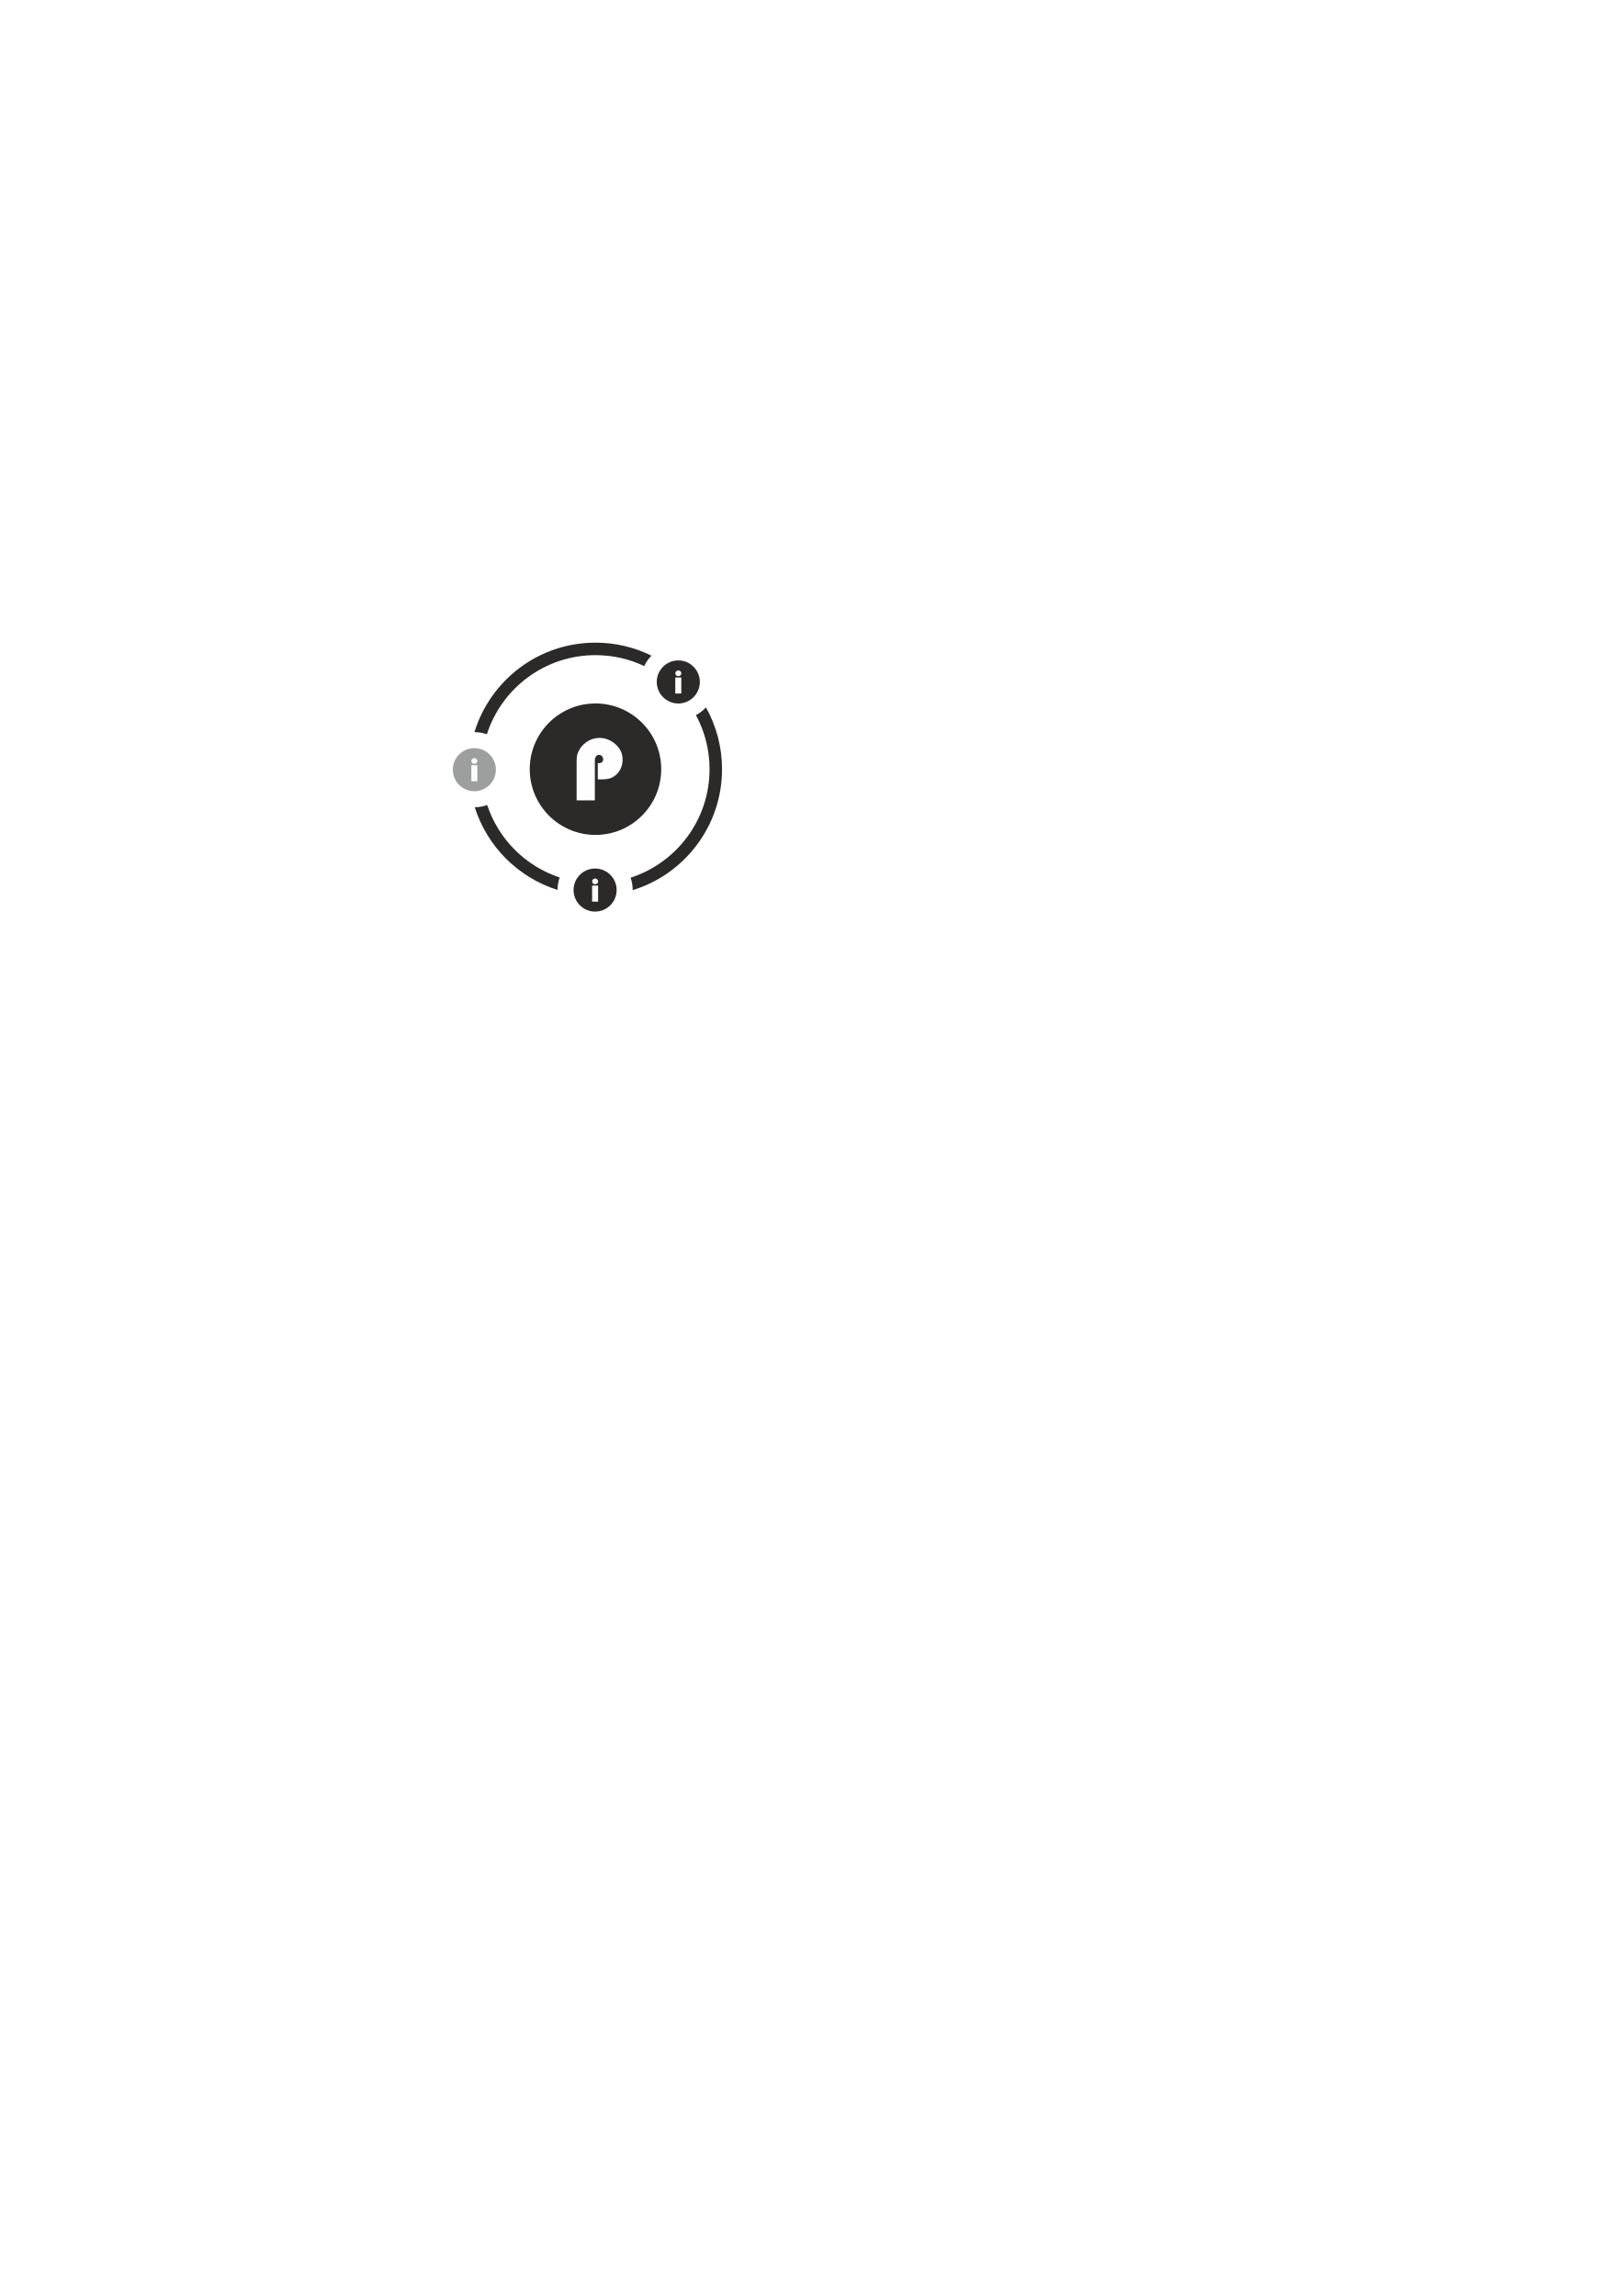
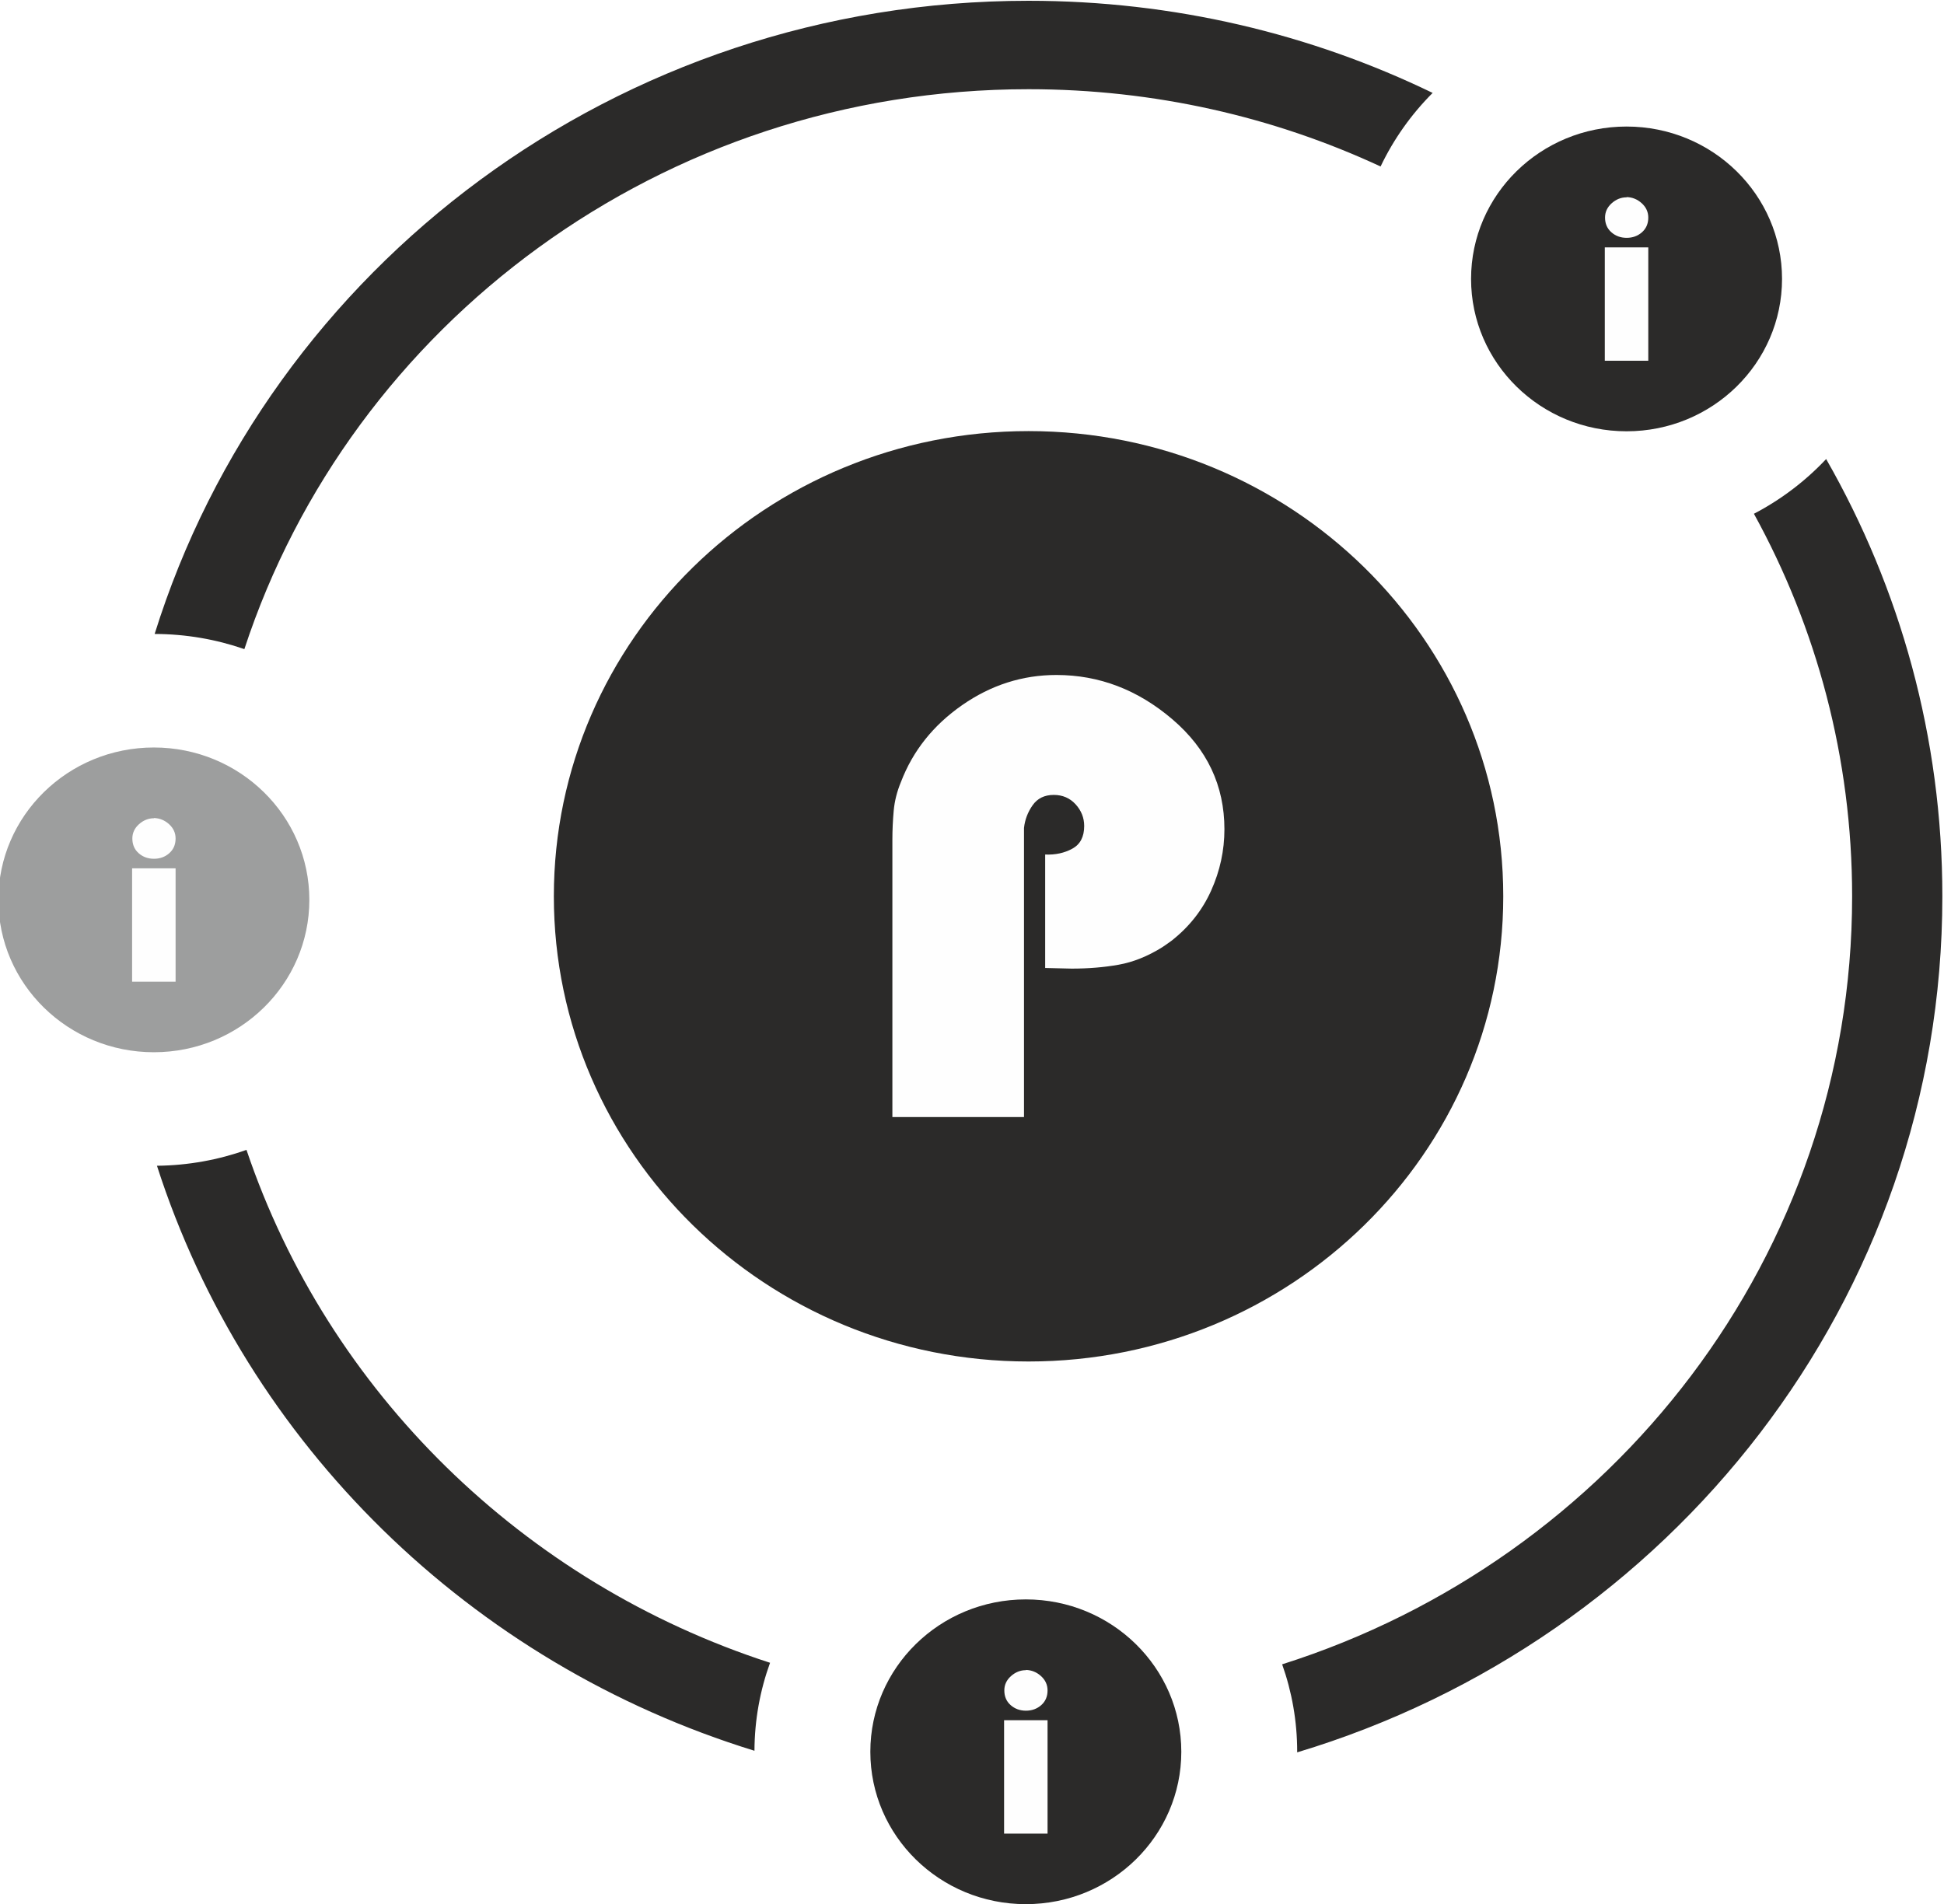
- <svg xmlns="http://www.w3.org/2000/svg" xml:space="preserve" width="2480px" height="3508px" version="1.1" shape-rendering="geometricPrecision" text-rendering="geometricPrecision" image-rendering="optimizeQuality" fill-rule="evenodd" clip-rule="evenodd" viewBox="0 0 2480 3507.43">
+ <svg xmlns="http://www.w3.org/2000/svg" xml:space="preserve" width="1110px" height="1087px" version="1.1" shape-rendering="geometricPrecision" text-rendering="geometricPrecision" image-rendering="optimizeQuality" fill-rule="evenodd" clip-rule="evenodd" viewBox="0 0 1110 1086.99">
  <g id="Слой_x0020_1">
-     <g id="_1550339363376">
-       <circle fill="#2B2A29" cx="909.67" cy="1174.93" r="100.43" />
-       <path fill="#FEFEFE" fill-rule="nonzero" d="M913.19 1190.4l0 -24.49c2.14,0.1 4.06,-0.33 5.74,-1.26 1.67,-0.93 2.51,-2.56 2.51,-4.9 0,-1.77 -0.6,-3.33 -1.82,-4.68 -1.21,-1.36 -2.75,-2.03 -4.61,-2.03 -1.96,0 -3.46,0.74 -4.48,2.24 -1.03,1.49 -1.63,3.12 -1.82,4.89 0,0.1 0,0.21 0,0.35 0,0.14 0,0.26 0,0.35l0 61.72 -27.85 0 0 -59.9c0,-2.05 0.1,-4.12 0.28,-6.22 0.19,-2.1 0.7,-4.18 1.54,-6.23 2.52,-6.72 6.83,-12.25 12.94,-16.58 6.12,-4.34 12.76,-6.51 19.95,-6.51 9.05,0 17.23,3.19 24.56,9.58 7.32,6.39 10.98,14.3 10.98,23.72 0,4.57 -0.93,8.98 -2.8,13.23 -1.86,4.24 -4.66,7.86 -8.39,10.84 -0.38,0.28 -0.73,0.54 -1.05,0.77 -0.33,0.24 -0.63,0.45 -0.91,0.63 -3.08,1.96 -6.16,3.22 -9.24,3.78 -3.08,0.56 -6.39,0.84 -9.93,0.84l-5.6 -0.14z" />
-       <path fill="#2B2A29" d="M909.67 981.6c30.7,0 59.72,7.15 85.49,19.89 -4.51,4.6 -8.25,9.97 -11.01,15.88 -22.58,-10.7 -47.83,-16.68 -74.48,-16.68 -77.61,0 -143.36,50.75 -165.9,120.87 -5.94,-2.1 -12.33,-3.25 -18.98,-3.27 24.21,-79.14 97.82,-136.69 184.88,-136.69zm168.75 98.93c15.65,27.92 24.58,60.11 24.58,94.4 0,86.99 -57.46,160.54 -136.5,184.81l0.01 -0.13c0,-6.61 -1.13,-12.96 -3.19,-18.88 69.98,-22.62 120.59,-88.3 120.59,-165.8 0,-29.89 -7.52,-58.01 -20.78,-82.59 5.75,-3.06 10.91,-7.06 15.29,-11.81zm-226.73 278.87c-60.07,-18.87 -107.49,-66.26 -126.42,-126.3 6.65,-0.07 13.02,-1.28 18.95,-3.43 17.26,52.21 58.55,93.48 110.76,110.73 -2.11,5.94 -3.27,12.34 -3.29,19z" />
-       <circle fill="#2B2A29" cx="1036.19" cy="1041.64" r="32.9" />
-       <path fill="#FEFEFE" fill-rule="nonzero" d="M1040.78 1034.83l0 24.48 -9.19 0 0 -24.48 9.19 0zm-4.57 -10.85c1.21,0.03 2.27,0.47 3.19,1.33 0.92,0.85 1.38,1.88 1.38,3.09 0,1.31 -0.44,2.36 -1.33,3.17 -0.89,0.8 -1.97,1.2 -3.24,1.2 -1.27,0 -2.35,-0.4 -3.24,-1.2 -0.89,-0.81 -1.33,-1.86 -1.33,-3.17 0,-1.21 0.47,-2.24 1.4,-3.09 0.94,-0.86 2,-1.28 3.17,-1.28l0 -0.05z" />
-       <circle fill="#2B2A29" cx="909.09" cy="1359.61" r="32.9" />
-       <path fill="#FEFEFE" fill-rule="nonzero" d="M913.69 1352.8l0 24.48 -9.19 0 0 -24.48 9.19 0zm-4.57 -10.85c1.21,0.03 2.27,0.47 3.19,1.33 0.92,0.85 1.38,1.88 1.38,3.09 0,1.31 -0.44,2.36 -1.33,3.17 -0.89,0.8 -1.97,1.2 -3.24,1.2 -1.27,0 -2.35,-0.4 -3.24,-1.2 -0.89,-0.81 -1.33,-1.86 -1.33,-3.17 0,-1.21 0.47,-2.24 1.4,-3.09 0.94,-0.86 2,-1.28 3.17,-1.28l0 -0.05z" />
-       <circle fill="#9D9E9E" cx="724.62" cy="1175.7" r="32.9" />
-       <path fill="#FEFEFE" fill-rule="nonzero" d="M729.21 1168.89l0 24.47 -9.19 0 0 -24.47 9.19 0zm-4.57 -10.86c1.21,0.03 2.27,0.48 3.19,1.33 0.92,0.86 1.38,1.89 1.38,3.09 0,1.31 -0.44,2.36 -1.33,3.17 -0.88,0.8 -1.97,1.21 -3.24,1.21 -1.27,0 -2.35,-0.41 -3.24,-1.21 -0.89,-0.81 -1.33,-1.86 -1.33,-3.17 0,-1.2 0.47,-2.23 1.4,-3.09 0.94,-0.85 2,-1.28 3.17,-1.28l0 -0.05z" />
+     <g id="_1548543631008">
+       <ellipse fill="#2B2A29" cx="587.29" cy="511.86" rx="271.05" ry="265.67" />
+       <path fill="#FEFEFE" fill-rule="nonzero" d="M596.78 552.8l0 -64.79c5.79,0.25 10.95,-0.86 15.48,-3.33 4.54,-2.47 6.8,-6.79 6.8,-12.96 0,-4.68 -1.64,-8.82 -4.91,-12.4 -3.27,-3.57 -7.43,-5.36 -12.46,-5.36 -5.29,0 -9.32,1.97 -12.09,5.92 -2.77,3.95 -4.4,8.26 -4.91,12.95 0,0.25 0,0.56 0,0.93 0,0.37 0,0.68 0,0.93l0 163.25 -75.15 0 0 -158.44c0,-5.43 0.25,-10.92 0.75,-16.48 0.5,-5.55 1.89,-11.04 4.15,-16.47 6.8,-17.77 18.45,-32.39 34.94,-43.87 16.49,-11.47 34.43,-17.21 53.82,-17.21 24.42,0 46.52,8.45 66.28,25.36 19.77,16.9 29.65,37.82 29.65,62.74 0,12.1 -2.52,23.76 -7.56,34.99 -5.03,11.23 -12.58,20.79 -22.65,28.69 -1.01,0.74 -1.96,1.42 -2.84,2.03 -0.88,0.62 -1.7,1.18 -2.45,1.67 -8.31,5.18 -16.62,8.51 -24.93,9.99 -8.31,1.48 -17.25,2.22 -26.81,2.22l-15.11 -0.36z" />
+       <path fill="#2B2A29" d="M587.29 0.44c82.84,0 161.16,18.93 230.73,52.62 -12.17,12.19 -22.26,26.37 -29.72,42.01 -60.95,-28.3 -129.09,-44.13 -201.01,-44.13 -209.47,0 -386.93,134.26 -447.76,319.76 -16.03,-5.56 -33.27,-8.61 -51.23,-8.66 65.34,-209.35 264.01,-361.6 498.99,-361.6zm455.42 261.71c42.25,73.85 66.35,159.01 66.35,249.71 0,230.12 -155.08,424.68 -368.39,488.89l0.01 -0.33c0,-17.5 -3.03,-34.31 -8.59,-49.95 188.86,-59.84 325.45,-233.58 325.45,-438.61 0,-79.05 -20.3,-153.44 -56.07,-218.46 15.5,-8.09 29.43,-18.69 41.24,-31.25zm-611.92 737.69c-162.1,-49.9 -290.1,-175.26 -341.17,-334.09 17.94,-0.2 35.14,-3.38 51.12,-9.07 46.61,138.11 158.03,247.29 298.95,292.91 -5.7,15.72 -8.83,32.63 -8.9,50.25z" />
+       <ellipse fill="#2B2A29" cx="928.74" cy="159.28" rx="88.78" ry="87.02" />
+       <path fill="#FEFEFE" fill-rule="nonzero" d="M941.15 141.27l0 64.75 -24.83 0 0 -64.75 24.83 0zm-12.35 -28.72c3.26,0.09 6.13,1.26 8.62,3.52 2.48,2.26 3.73,4.99 3.73,8.18 0,3.46 -1.2,6.25 -3.59,8.37 -2.4,2.13 -5.32,3.2 -8.76,3.2 -3.43,0 -6.35,-1.07 -8.75,-3.2 -2.39,-2.12 -3.59,-4.91 -3.59,-8.37 0,-3.19 1.27,-5.92 3.8,-8.18 2.53,-2.26 5.38,-3.39 8.54,-3.39l0 -0.13z" />
+       <ellipse fill="#2B2A29" cx="585.73" cy="1000.42" rx="88.78" ry="87.02" />
+       <path fill="#FEFEFE" fill-rule="nonzero" d="M598.14 982.4l0 64.75 -24.82 0 0 -64.75 24.82 0zm-12.34 -28.72c3.26,0.09 6.13,1.27 8.61,3.52 2.49,2.26 3.73,4.99 3.73,8.18 0,3.46 -1.19,6.25 -3.59,8.38 -2.39,2.12 -5.31,3.19 -8.75,3.19 -3.44,0 -6.35,-1.07 -8.75,-3.19 -2.4,-2.13 -3.59,-4.92 -3.59,-8.38 0,-3.19 1.26,-5.92 3.8,-8.18 2.53,-2.25 5.37,-3.39 8.54,-3.39l0 -0.13z" />
+       <ellipse fill="#9D9E9E" cx="87.85" cy="513.9" rx="88.78" ry="87.02" />
+       <path fill="#FEFEFE" fill-rule="nonzero" d="M100.26 495.88l0 64.75 -24.83 0 0 -64.75 24.83 0zm-12.35 -28.72c3.26,0.09 6.13,1.27 8.62,3.52 2.48,2.27 3.73,4.99 3.73,8.18 0,3.46 -1.2,6.25 -3.6,8.38 -2.39,2.13 -5.31,3.19 -8.75,3.19 -3.43,0 -6.35,-1.06 -8.75,-3.19 -2.39,-2.13 -3.59,-4.92 -3.59,-8.38 0,-3.19 1.27,-5.91 3.8,-8.18 2.53,-2.25 5.38,-3.39 8.54,-3.39l0 -0.13z" />
    </g>
  </g>
</svg>
